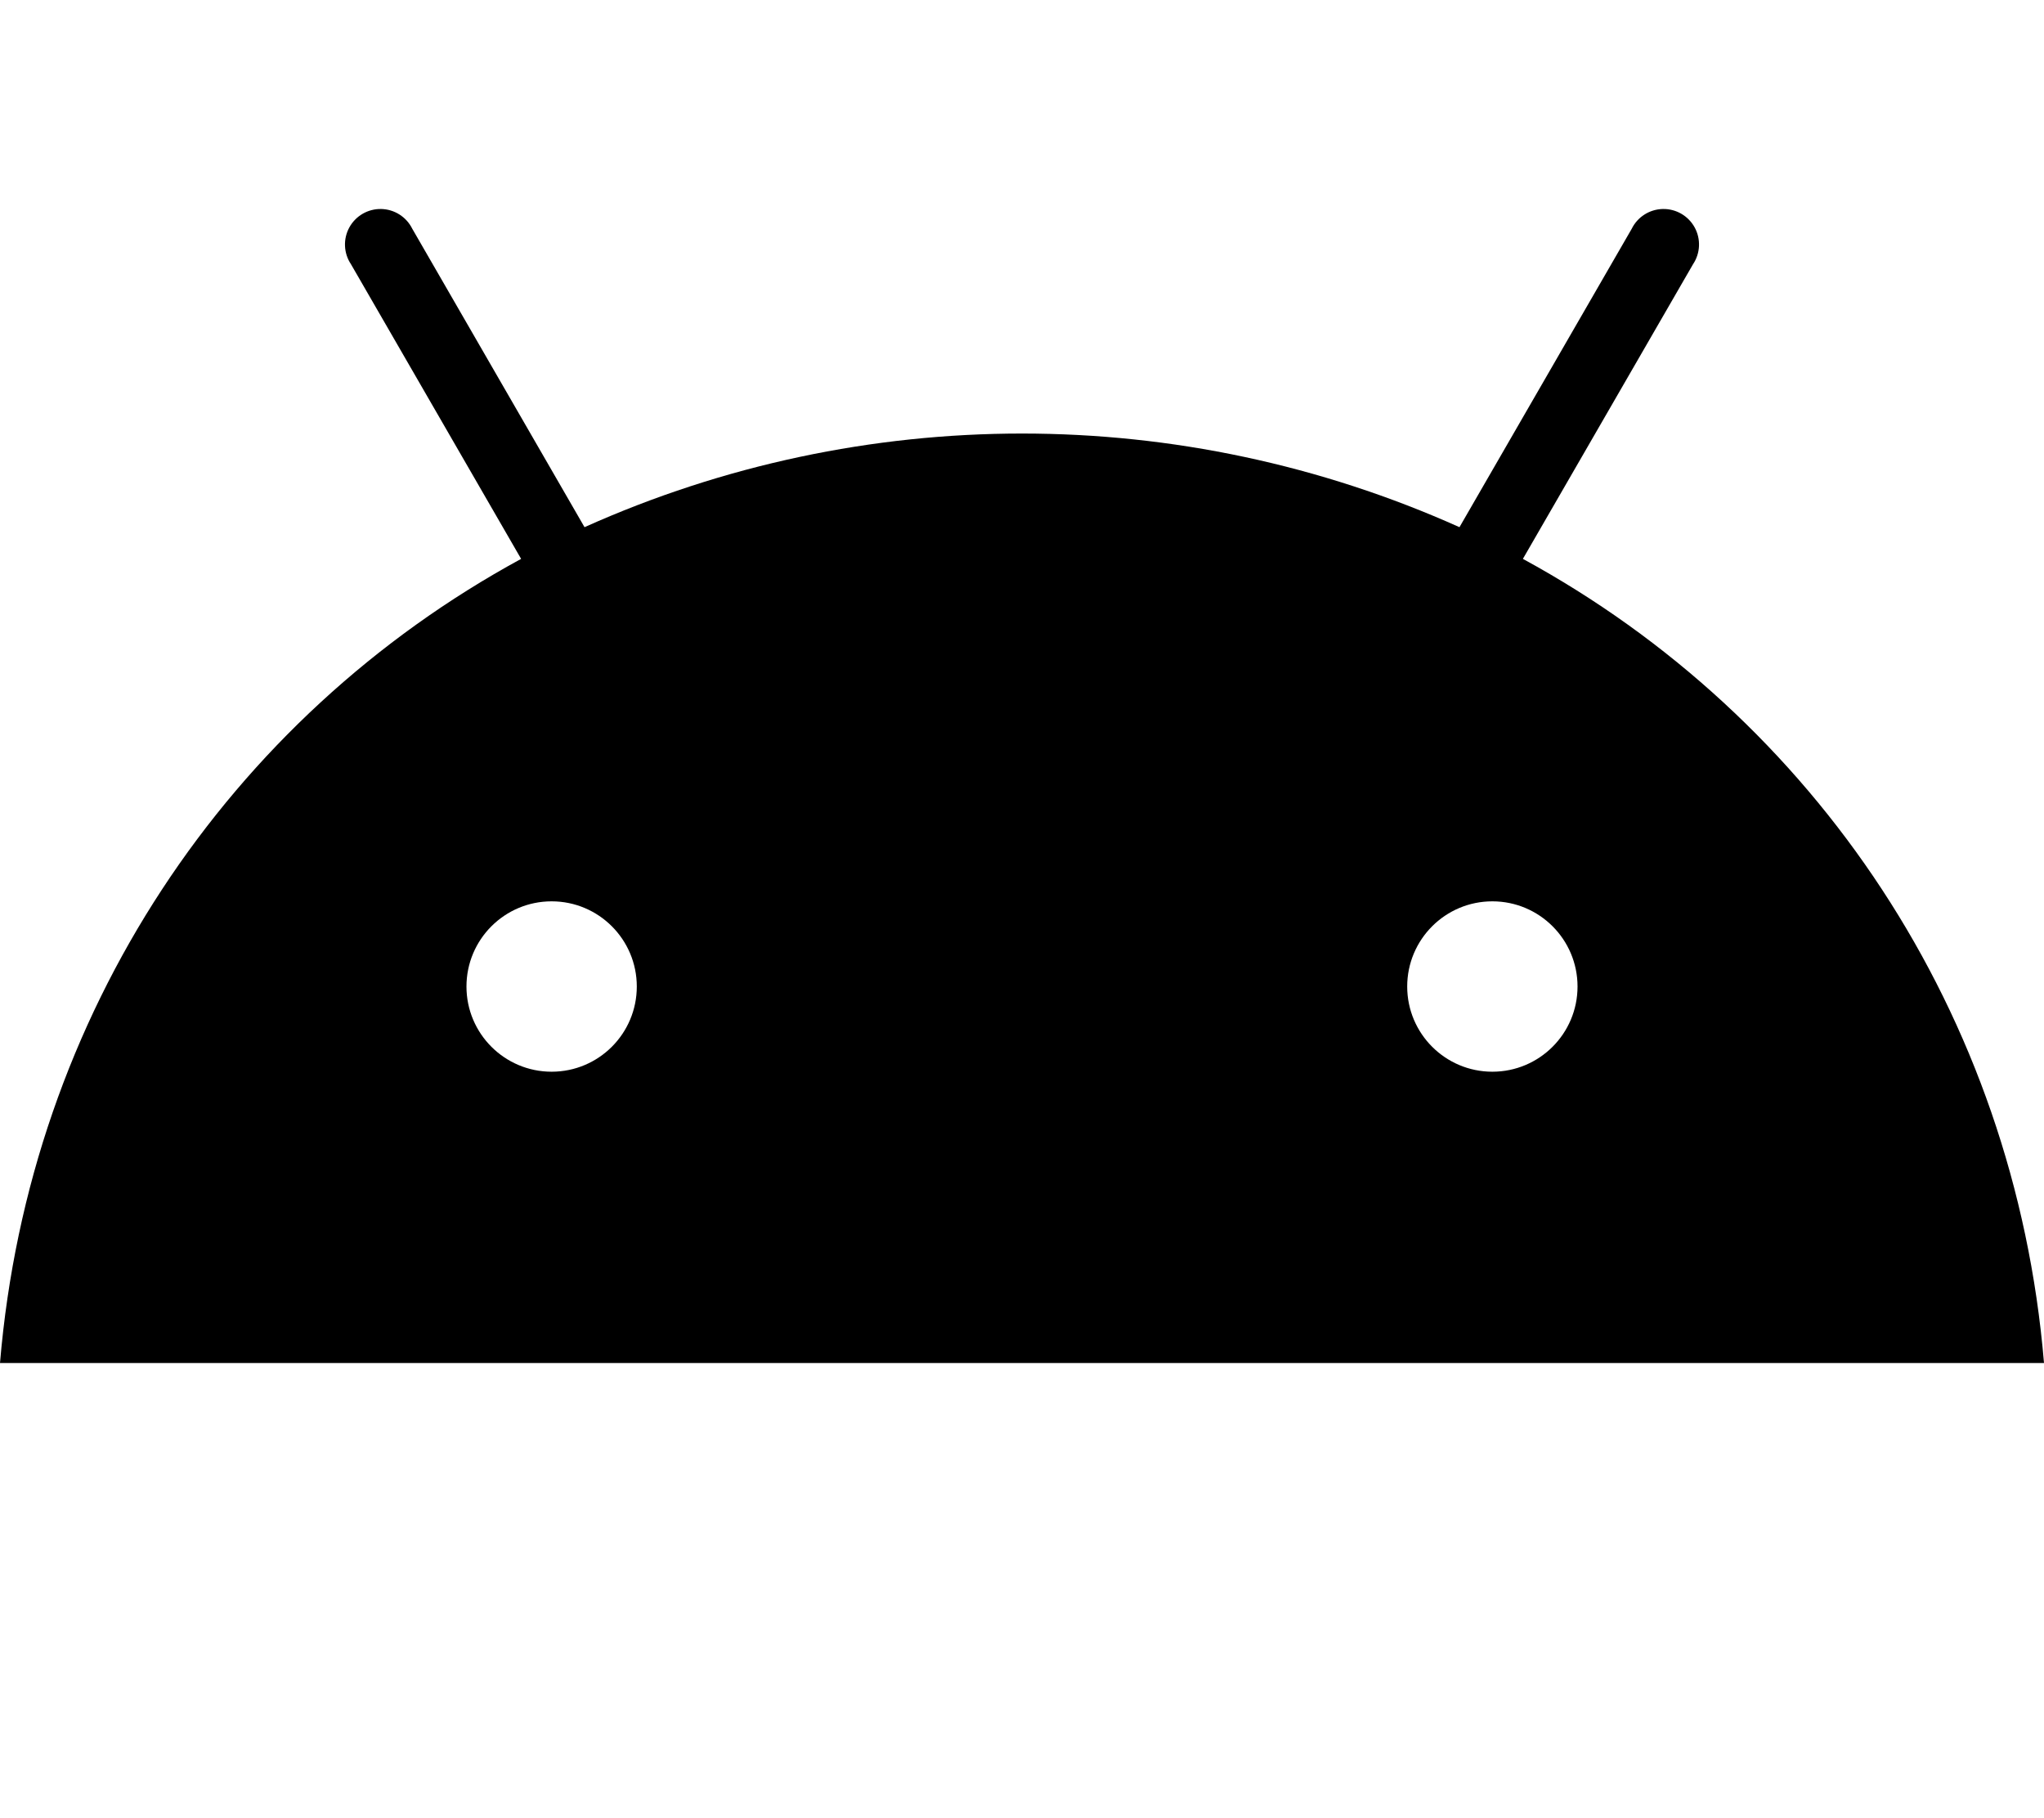
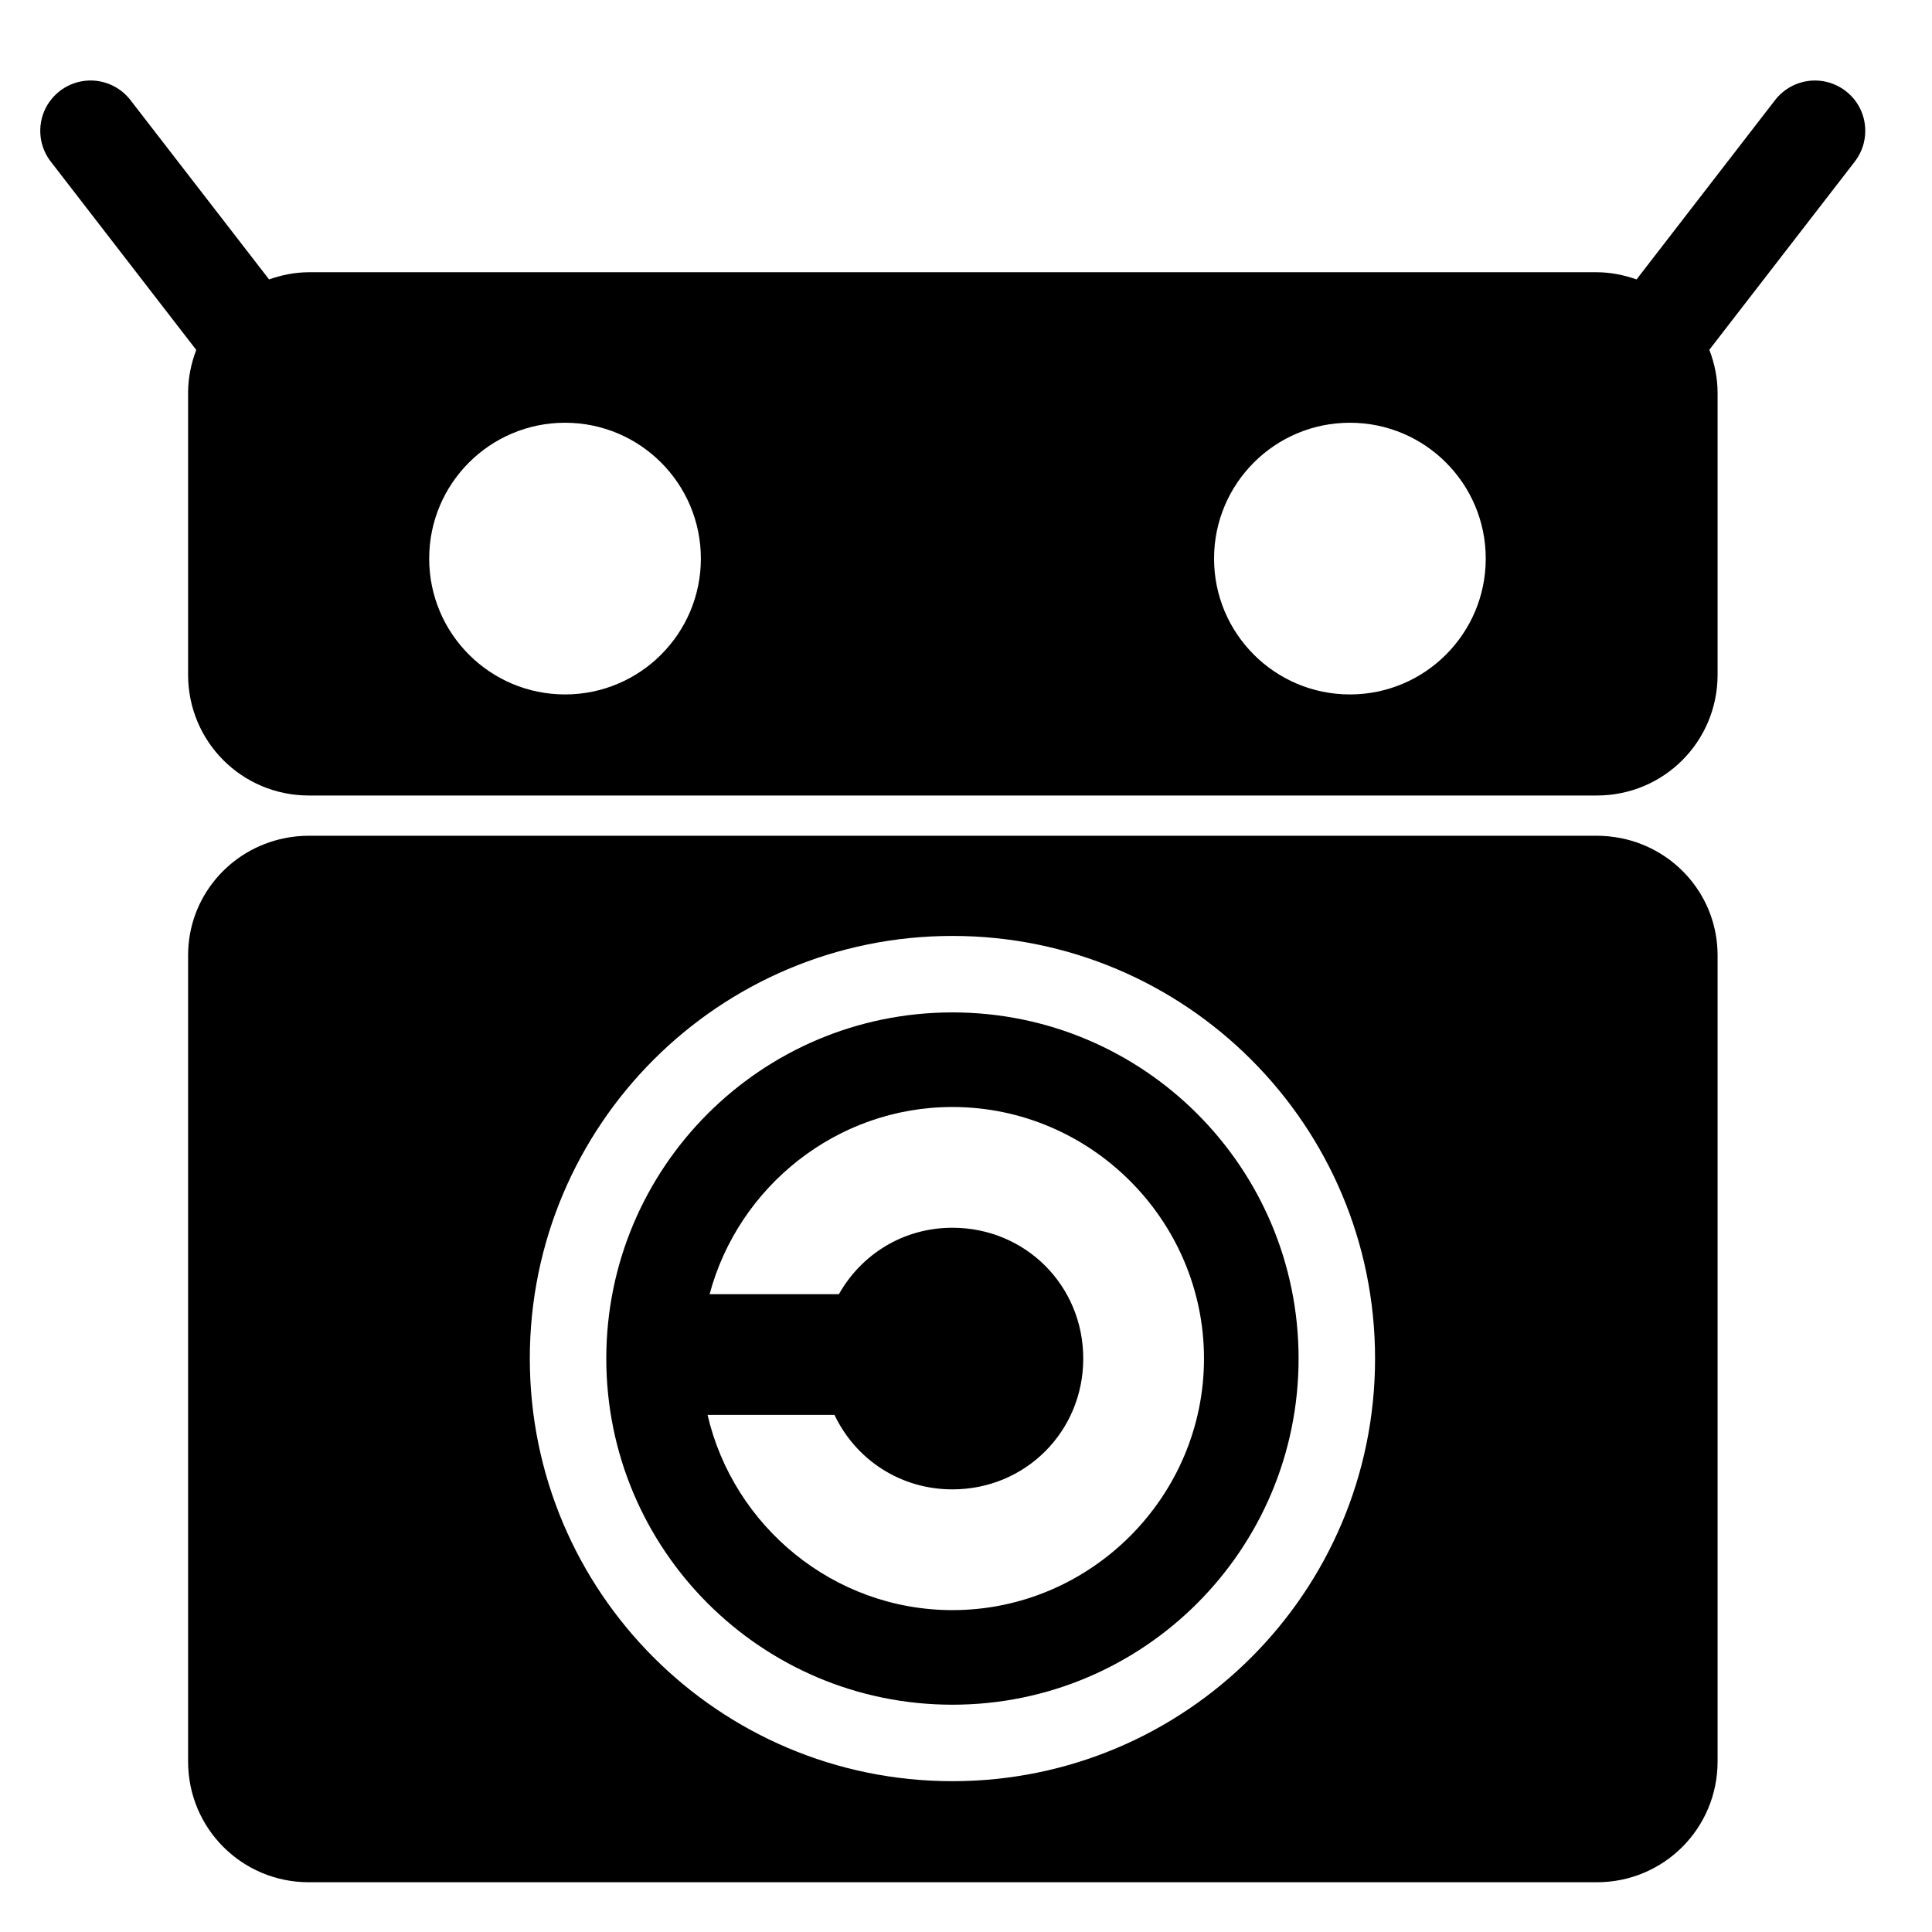
- <svg xmlns="http://www.w3.org/2000/svg" viewBox="0 0 576 512">
-   <path fill="currentColor" d="M420.55,301.93a24,24,0,1,1,24-24,24,24,0,0,1-24,24m-265.1,0a24,24,0,1,1,24-24,24,24,0,0,1-24,24m273.7-144.48,47.94-83a10,10,0,1,0-17.27-10h0l-48.54,84.07a301.25,301.25,0,0,0-246.56,0L116.18,64.45a10,10,0,1,0-17.27,10h0l47.94,83C64.53,202.22,8.24,285.55,0,384H576c-8.24-98.45-64.54-181.78-146.85-226.55" />
+ <svg xmlns="http://www.w3.org/2000/svg" viewBox="0 0 48 48">
+   <path fill="currentColor" fill-rule="evenodd" clip-rule="evenodd" d="M1.607 2.178C1.811 2.056 2.046 1.994 2.285 2C2.473 2.006 2.658 2.053 2.825 2.14C2.993 2.226 3.138 2.35 3.251 2.5L6.685 6.942C6.996 6.833 7.325 6.764 7.673 6.764H39.673C40.021 6.764 40.349 6.834 40.66 6.942L44.091 2.5C44.201 2.355 44.34 2.235 44.501 2.149C44.662 2.063 44.839 2.013 45.021 2.002C45.262 1.989 45.502 2.045 45.711 2.165C45.921 2.284 46.092 2.462 46.203 2.676C46.313 2.89 46.36 3.132 46.336 3.373C46.313 3.613 46.22 3.841 46.07 4.03L42.468 8.69C42.596 9.024 42.673 9.384 42.673 9.764V9.899V12.764V16.764C42.673 18.426 41.335 19.764 39.673 19.764H7.673C6.011 19.764 4.673 18.426 4.673 16.764V16.629V13.764V9.764C4.673 9.385 4.749 9.027 4.876 8.694L1.273 4.03C1.124 3.844 1.032 3.619 1.007 3.382C0.982 3.145 1.025 2.906 1.131 2.692C1.238 2.479 1.403 2.301 1.607 2.178ZM7.068 20.825C7.263 20.785 7.466 20.764 7.673 20.764L39.673 20.764C39.881 20.764 40.083 20.786 40.279 20.825C41.648 21.101 42.673 22.295 42.673 23.735V23.764V43.764C42.673 45.426 41.335 46.764 39.673 46.764H7.673C6.011 46.764 4.673 45.426 4.673 43.764V43.573V43.544V23.764V23.735C4.673 22.295 5.698 21.101 7.068 20.825ZM17.413 13.878C17.413 15.742 15.902 17.253 14.038 17.253C12.174 17.253 10.663 15.742 10.663 13.878C10.663 12.014 12.174 10.503 14.038 10.503C15.902 10.503 17.413 12.014 17.413 13.878ZM33.538 17.253C35.402 17.253 36.913 15.742 36.913 13.878C36.913 12.014 35.402 10.503 33.538 10.503C31.674 10.503 30.163 12.014 30.163 13.878C30.163 15.742 31.674 17.253 33.538 17.253ZM23.663 25.153C18.913 25.153 15.063 29.003 15.063 33.753C15.063 38.502 18.913 42.353 23.663 42.353C28.413 42.353 32.263 38.502 32.263 33.753C32.263 29.003 28.413 25.153 23.663 25.153ZM13.163 33.753C13.163 27.954 17.864 23.253 23.663 23.253C29.462 23.253 34.163 27.954 34.163 33.753C34.163 39.552 29.462 44.253 23.663 44.253C17.864 44.253 13.163 39.552 13.163 33.753ZM23.663 27.503C20.782 27.503 18.343 29.487 17.63 32.153H20.843C21.397 31.168 22.438 30.503 23.663 30.503C25.476 30.503 26.913 31.94 26.913 33.753C26.913 35.566 25.476 37.003 23.663 37.003C22.355 37.003 21.252 36.25 20.733 35.153H17.579C18.221 37.919 20.711 40.003 23.663 40.003C27.097 40.003 29.913 37.187 29.913 33.753C29.913 30.319 27.097 27.503 23.663 27.503Z" />
</svg>
